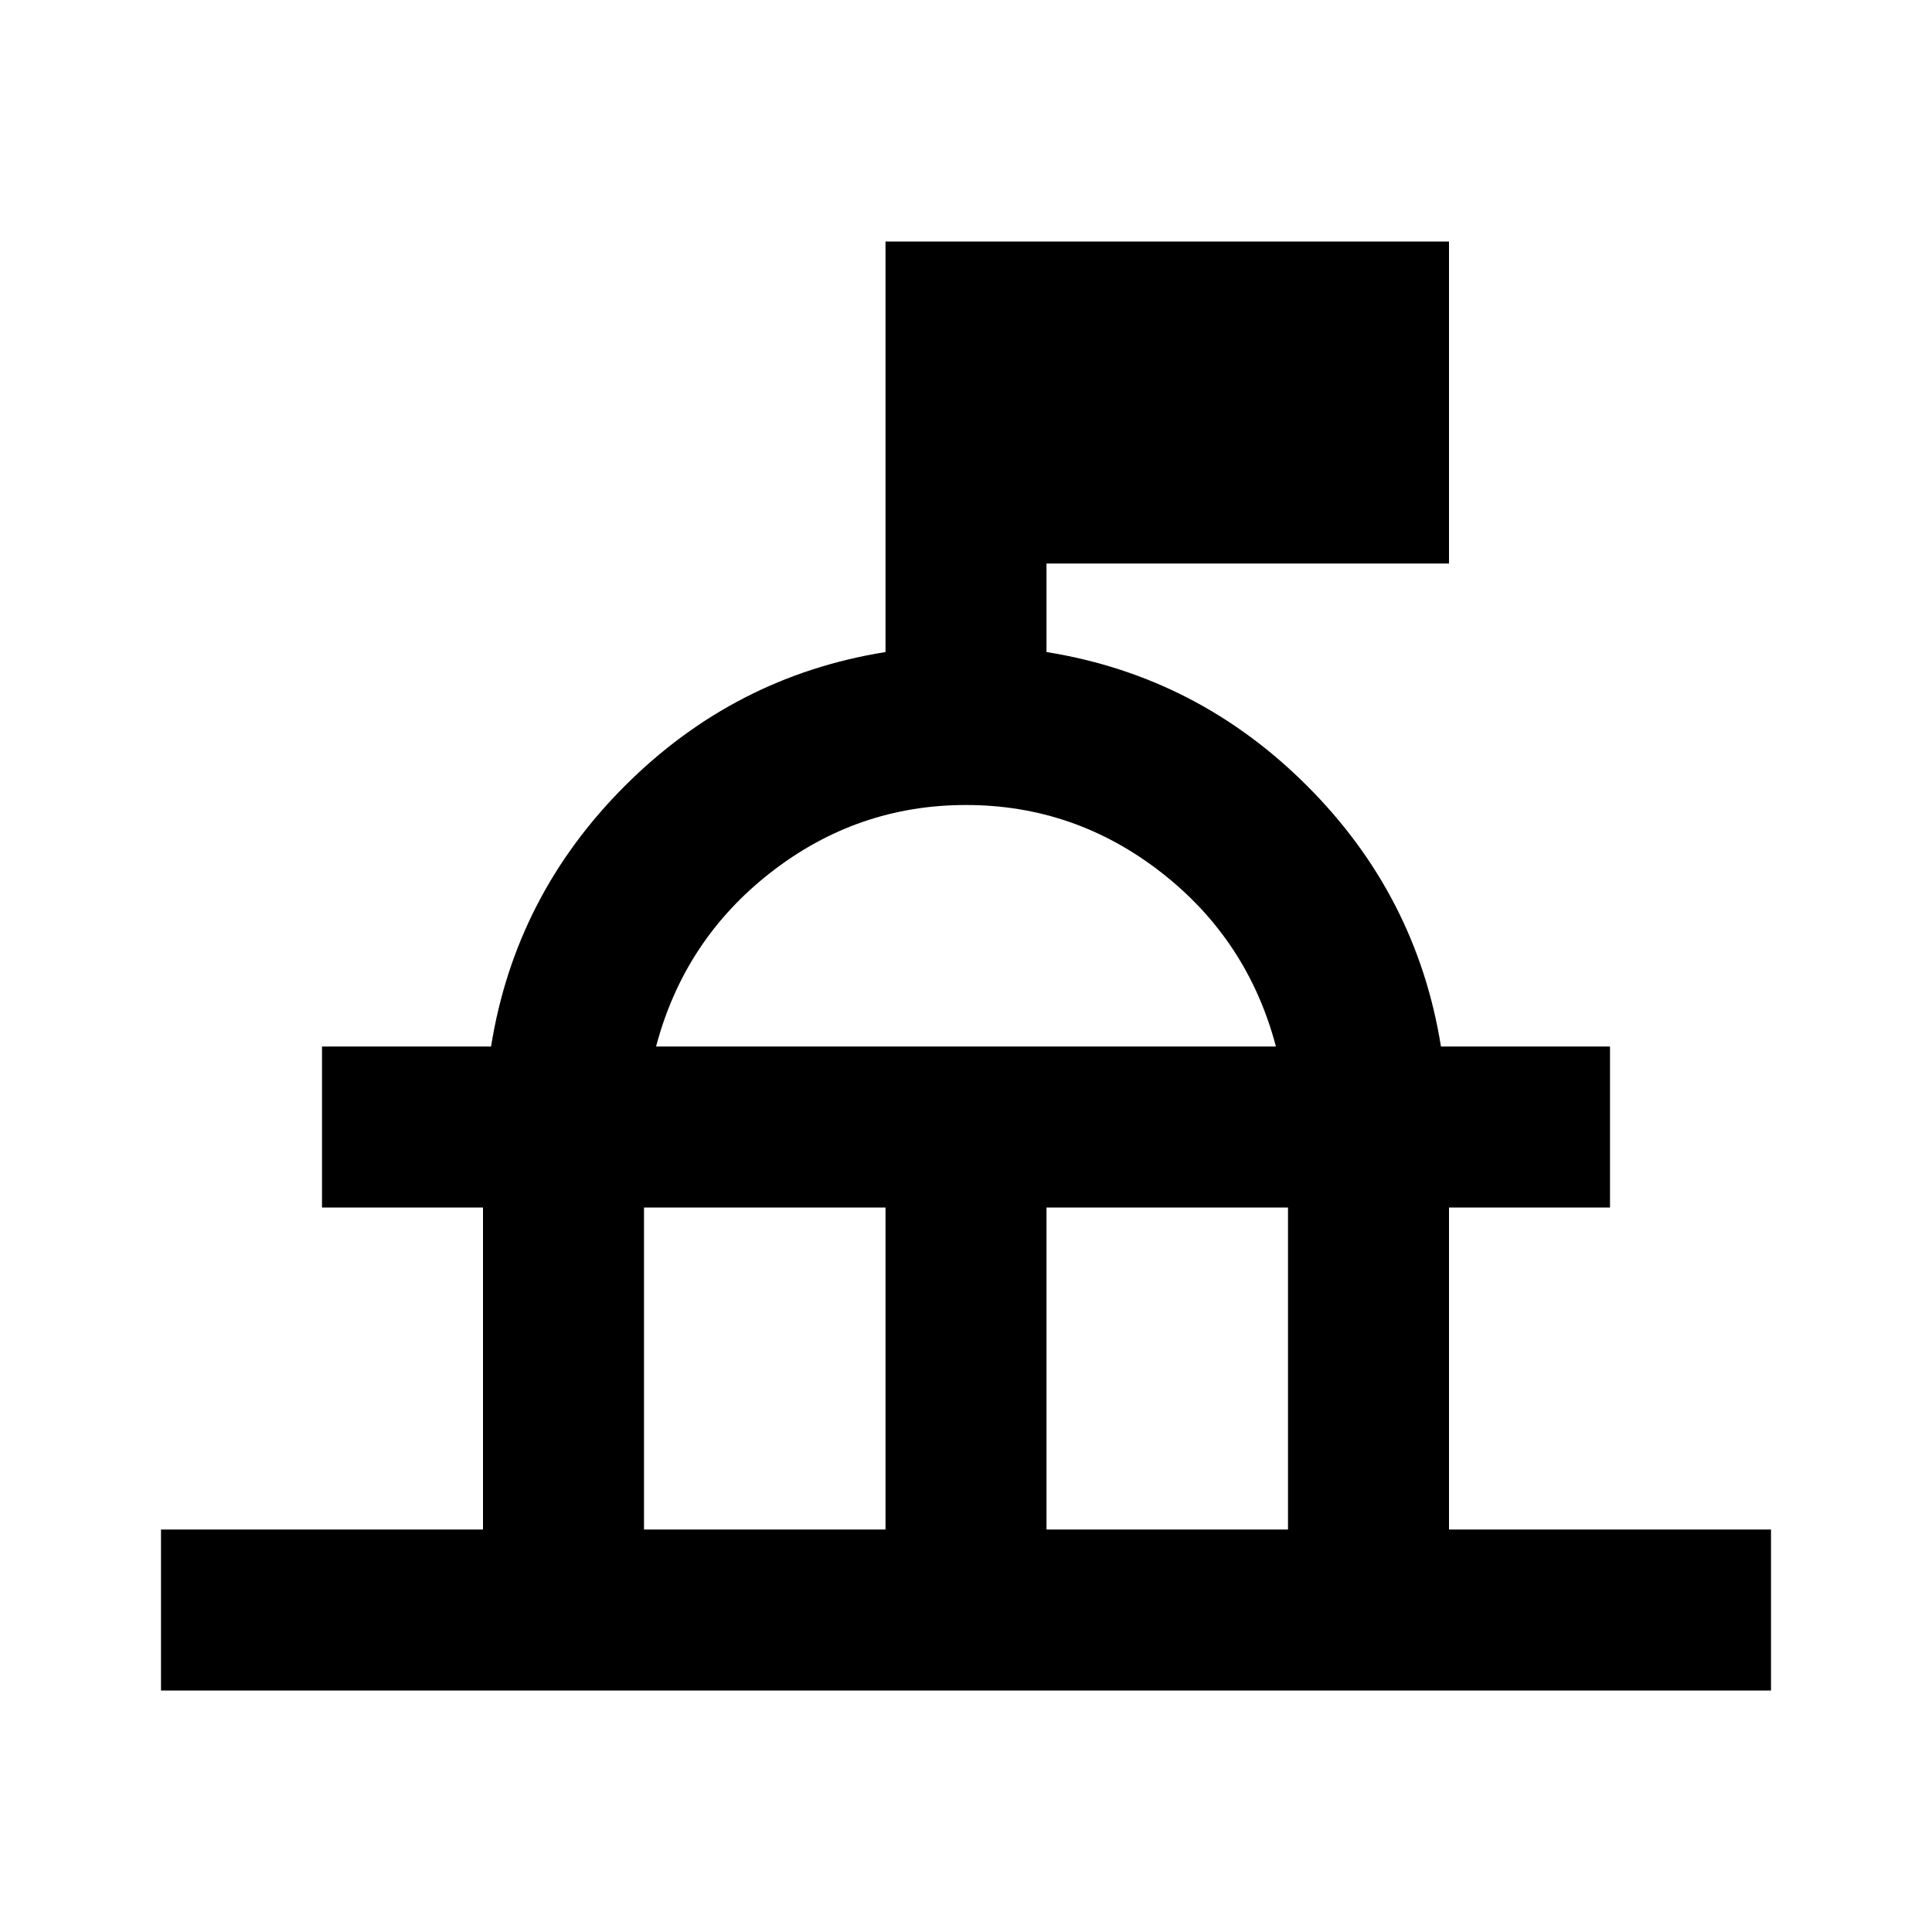
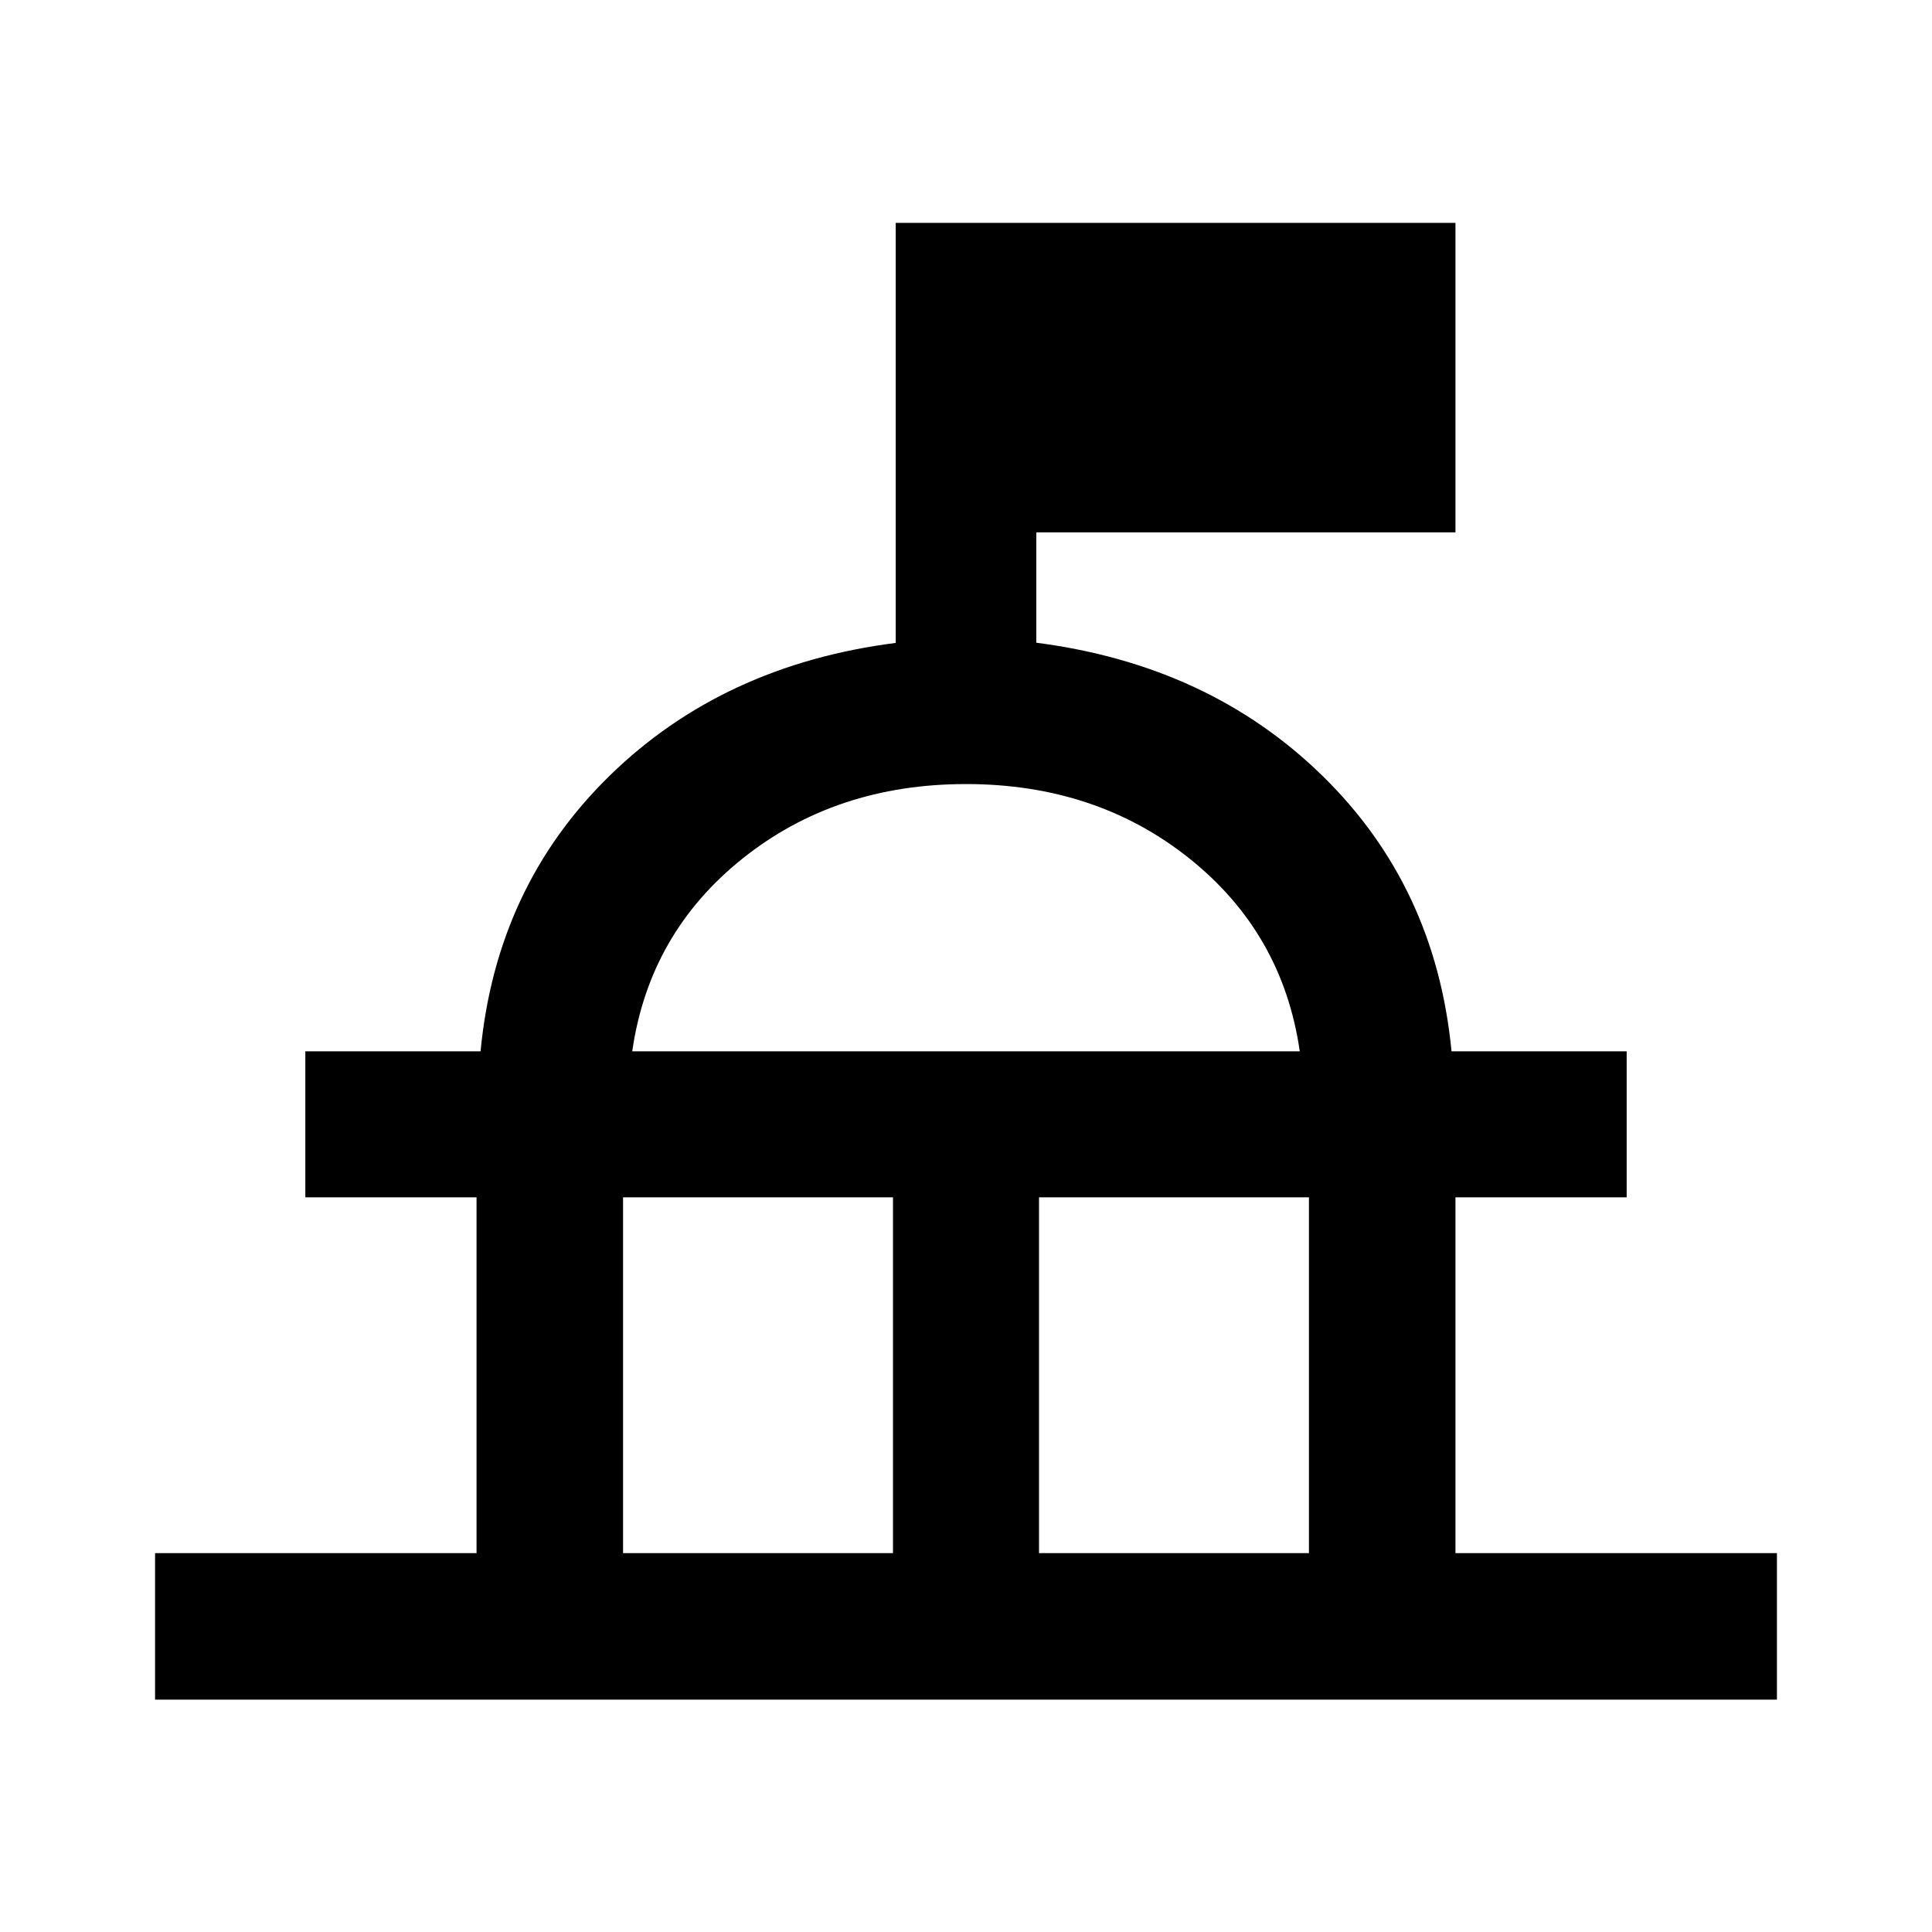
- <svg xmlns="http://www.w3.org/2000/svg" height="24" viewBox="0 -960 960 960" width="24">
-   <path d="M80-120v-80h160v-160h-80v-80h84q12-75 66.5-129.5T440-636v-204h280v160H520v44q75 12 129.5 66.5T716-440h84v80h-80v160h160v80H80Zm240-80h120v-160H320v160Zm200 0h120v-160H520v160ZM326-440h308q-14-53-57-86.5T480-560q-54 0-97 33.5T326-440Zm154 0Z" />
+ <svg xmlns="http://www.w3.org/2000/svg" height="35" viewBox="0 -960 960 960" width="35">
+   <path d="M77.05-115.456v-72.804h159.74v-176.791h-85.073v-72.565h87.073q7.811-81.877 64.108-136.91 56.298-55.032 142.175-66.018v-208.703H723.21v153.776H514.927v54.836q85.878 11.077 142.175 66.109 56.297 55.033 64.148 136.91h87.033v72.565H723.21v176.791h159.739v72.804H77.051Zm232.544-72.804h134.124v-176.791H309.594v176.791Zm206.688 0h134.124v-176.791H516.282v176.791Zm-202.13-249.356h331.696q-8.478-58.739-54.782-95.765-46.305-37.025-111.048-37.025t-111.066 37.025q-46.322 37.026-54.8 95.765Zm165.848 0Z" />
</svg>
